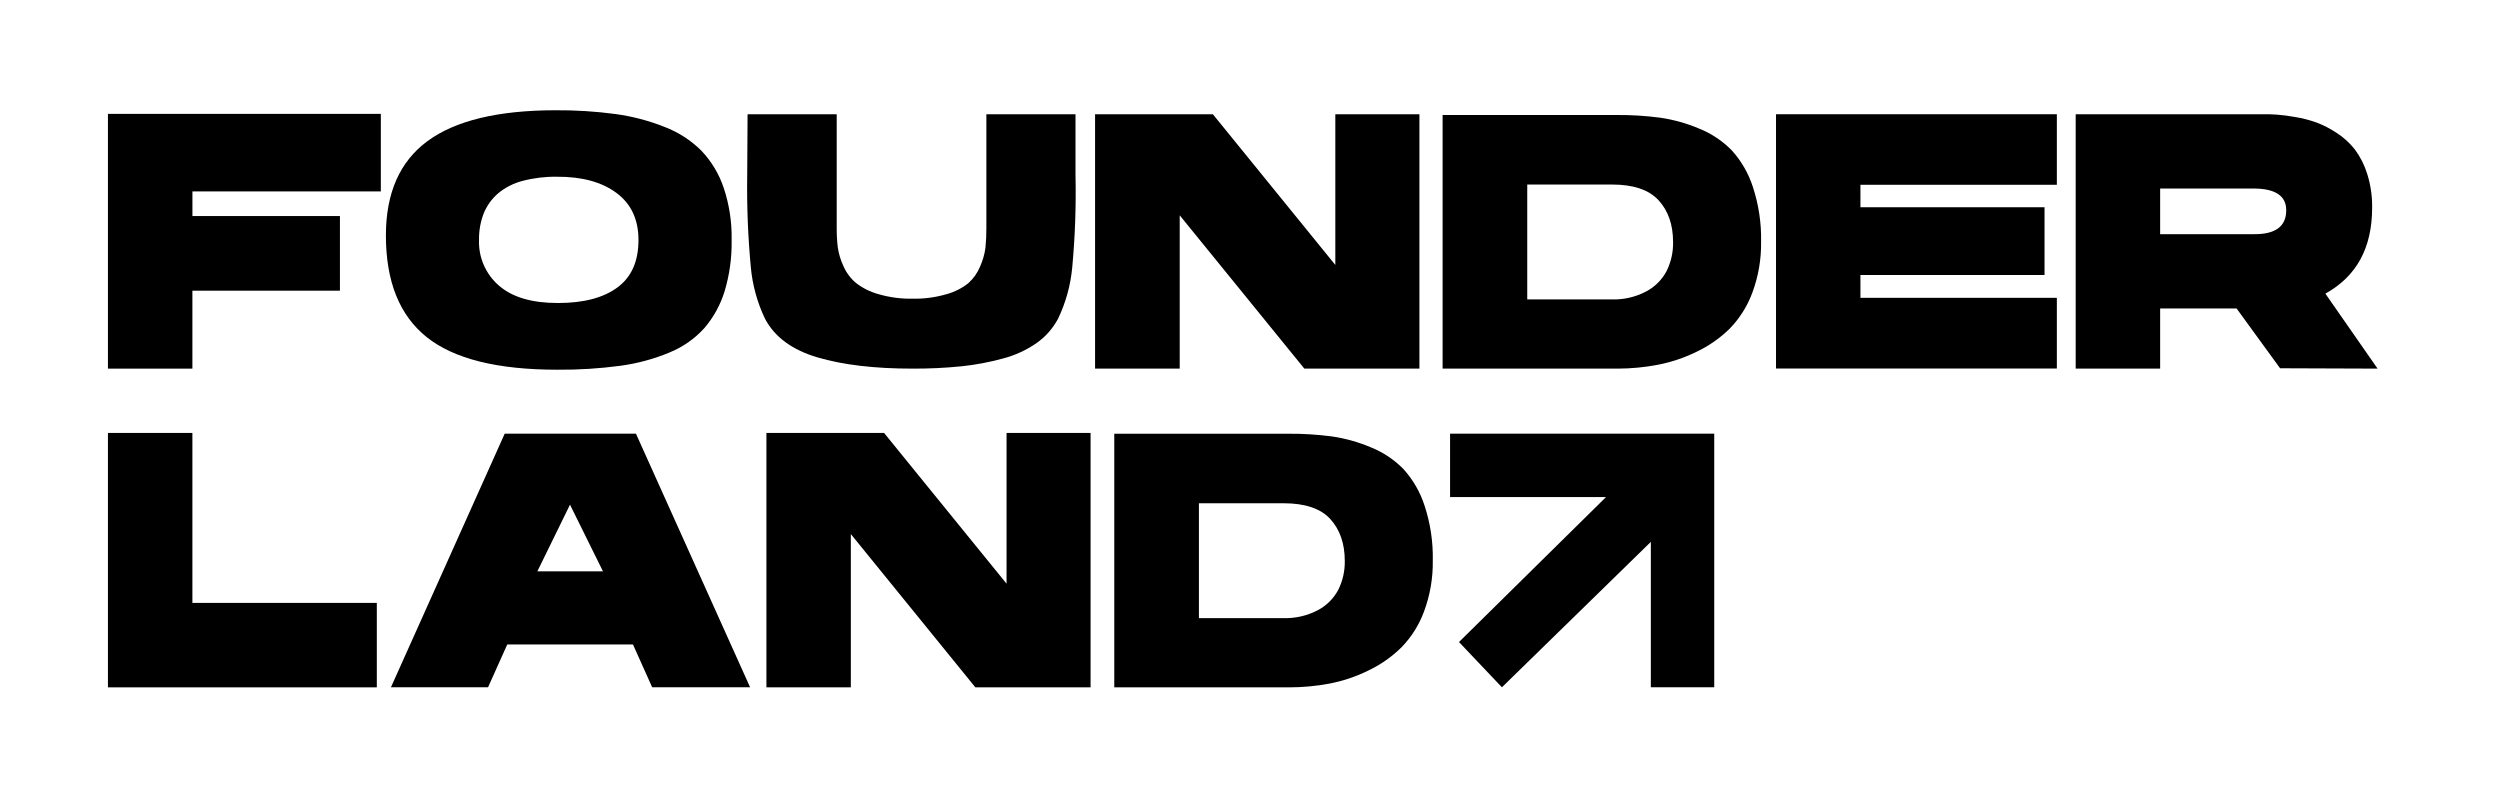
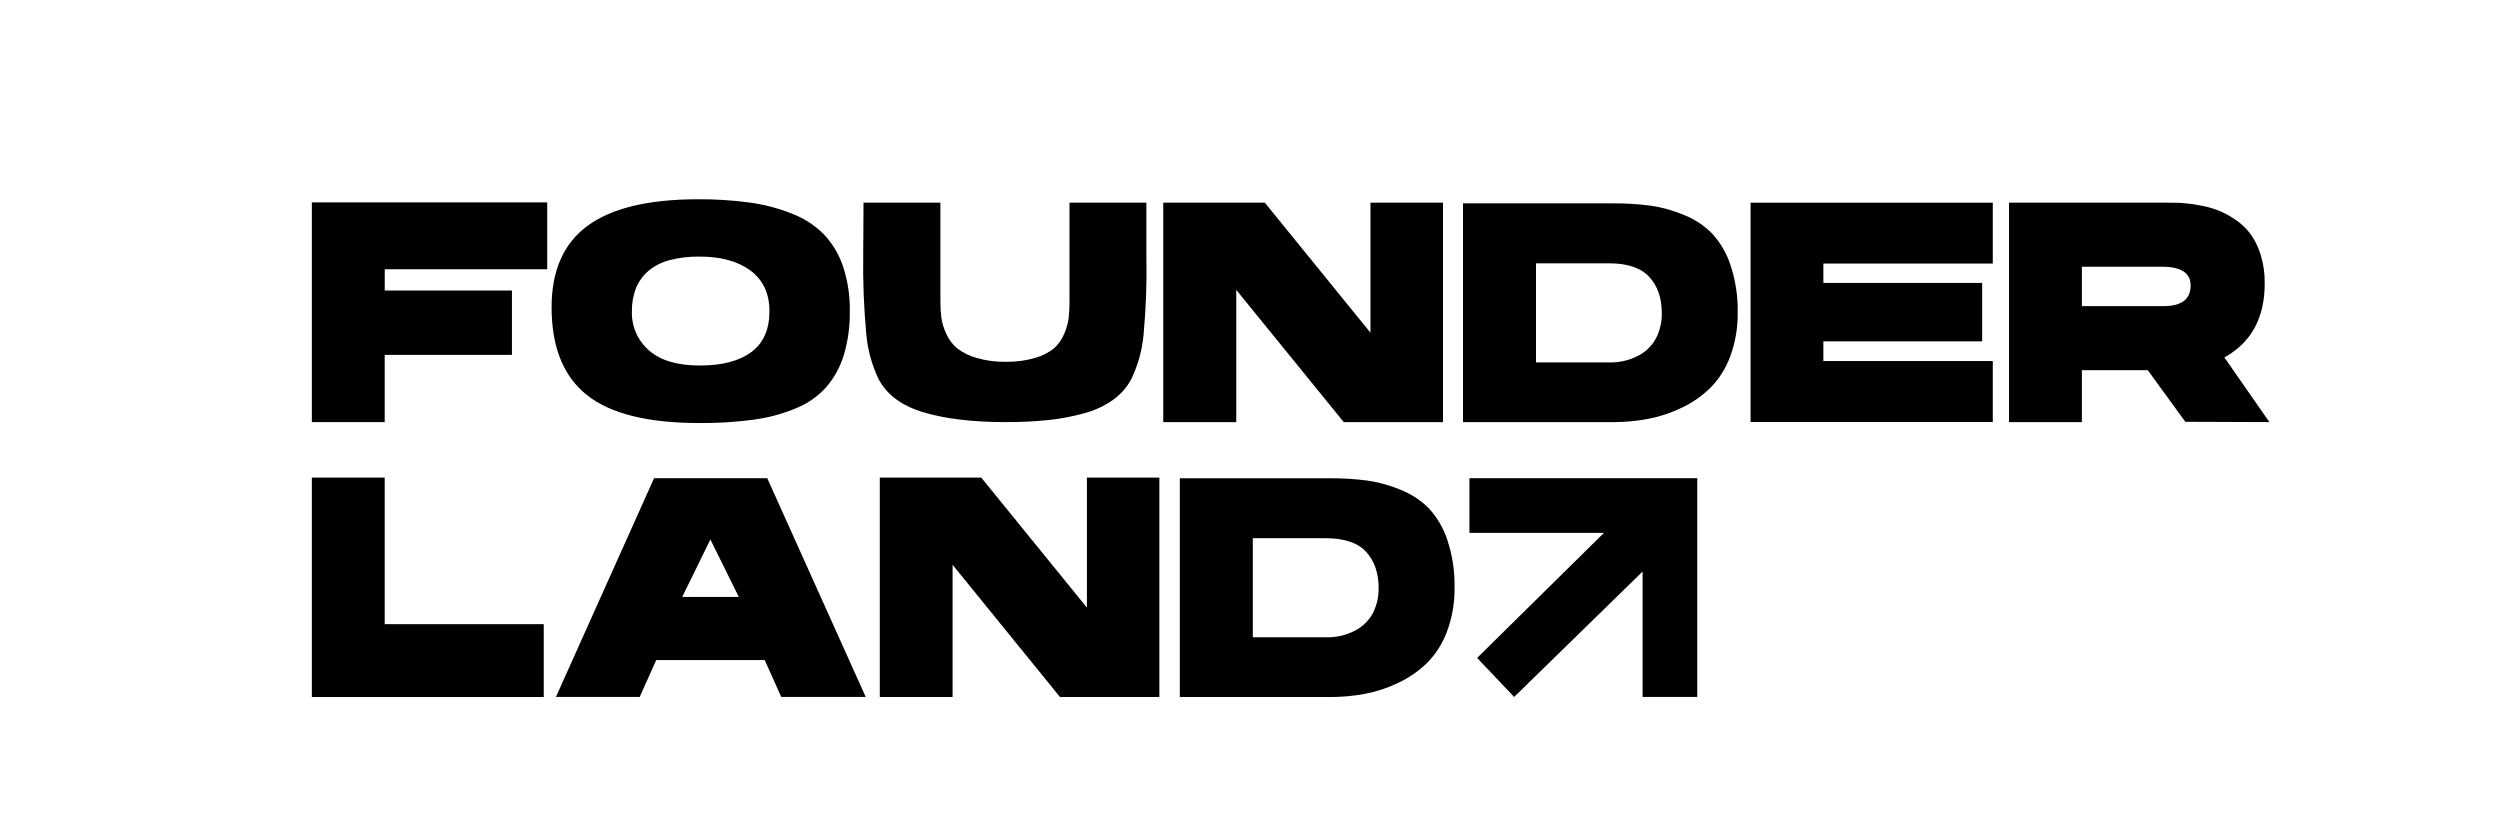
- <svg xmlns="http://www.w3.org/2000/svg" width="690" height="220" id="Layer_1" data-name="Layer 1">
+ <svg xmlns="http://www.w3.org/2000/svg" width="150" height="50" viewBox="-70 0 800 200" id="Layer_1" data-name="Layer 1">
  <path d="m29.79,31.43l75.32,0l0,21.4l-52,0l0,6.8l40.71,0l0,20.6l-40.72,0l0,21.51l-23.31,0l0,-70.31z" />
  <path d="m153.12,30.43a119.27,119.27 0 0 1 16.8,1.05a57.84,57.84 0 0 1 13.5,3.55a29.09,29.09 0 0 1 10.15,6.55a27.57,27.57 0 0 1 6.15,10.2a42.83,42.83 0 0 1 2.21,14.45a46.41,46.41 0 0 1 -1.95,14.2a28.53,28.53 0 0 1 -5.61,10.16a26.26,26.26 0 0 1 -9.6,6.7a53.83,53.83 0 0 1 -13.45,3.65a122.65,122.65 0 0 1 -17.5,1.1q-24.81,0 -36.06,-9t-11.25,-28.06q0,-17.6 11.5,-26.05t35.11,-8.5zm0.9,53.2q10.59,0 16.4,-4.3t5.8,-13.1q0,-8.49 -6.1,-13t-16.4,-4.45a35.29,35.29 0 0 0 -9.51,1.15a17.37,17.37 0 0 0 -6.75,3.45a14.45,14.45 0 0 0 -3.95,5.5a19.43,19.43 0 0 0 -1.3,7.3a15.89,15.89 0 0 0 5.5,12.65q5.51,4.81 16.29,4.8l0.02,0z" />
  <path d="m251.83,101.74q-15.69,0 -26.2,-3.1t-14.5,-10.7a41.84,41.84 0 0 1 -3.9,-14.16a235.37,235.37 0 0 1 -1,-25.45l0.1,-16.8l24.6,0l0,31.4a42.56,42.56 0 0 0 0.3,5.35a18.57,18.57 0 0 0 1.55,5.15a12.65,12.65 0 0 0 3.45,4.65a17.74,17.74 0 0 0 6.2,3.1a31.62,31.62 0 0 0 9.45,1.26a31.16,31.16 0 0 0 9.41,-1.26a16.75,16.75 0 0 0 6,-3.05a12.62,12.62 0 0 0 3.25,-4.65a18.75,18.75 0 0 0 1.45,-5.15a52.46,52.46 0 0 0 0.25,-5.4l0,-31.4l24.6,0l0,16.8a223.4,223.4 0 0 1 -0.9,25.45a41.84,41.84 0 0 1 -3.9,14.16a19.27,19.27 0 0 1 -5.95,6.75a29.34,29.34 0 0 1 -9.25,4.25a70.82,70.82 0 0 1 -11.4,2.15a128.44,128.44 0 0 1 -13.61,0.65z" />
  <path d="m391.76,101.74l-31.76,0l-34.4,-42.31l0,42.31l-23.36,0l0,-70.21l32.51,0l33.8,41.6l0,-41.6l23.21,0l0,70.21z" />
  <path d="m446.47,101.74l-48.31,0l0,-70l48,0a87.14,87.14 0 0 1 12.1,0.75a43.76,43.76 0 0 1 10.7,3a26.24,26.24 0 0 1 9,6a27.68,27.68 0 0 1 5.85,10.15a45.6,45.6 0 0 1 2.25,15.1a38.62,38.62 0 0 1 -2.4,14a28.23,28.23 0 0 1 -6.3,10a33.74,33.74 0 0 1 -9.21,6.4a42.61,42.61 0 0 1 -10.65,3.55a59.68,59.68 0 0 1 -11.03,1.05zm-1.6,-19.1a19.12,19.12 0 0 0 9.4,-2.16a13.45,13.45 0 0 0 5.7,-5.65a17.23,17.23 0 0 0 1.8,-8q0,-7.2 -4,-11.55t-12.85,-4.35l-23.4,0l0,31.71l23.35,0z" />
  <path d="m490.18,31.53l77.51,0l0,19.47l-54.21,0l0,6.2l50.81,0l0,18.7l-50.81,0l0,6.3l54.21,0l0,19.51l-77.51,0l0,-70.18z" />
  <path d="m572.89,31.53l51.61,0c1.33,0 2.6,0 3.8,0.1a45.77,45.77 0 0 1 5.05,0.65a33.53,33.53 0 0 1 5.91,1.5a27.62,27.62 0 0 1 5.65,2.9a20.29,20.29 0 0 1 5.05,4.6a22.54,22.54 0 0 1 3.4,6.75a29.65,29.65 0 0 1 1.35,9.3q0,16.6 -12.91,23.71l14.41,20.7l-26.91,-0.1l-12,-16.5l-21.1,0l0,16.6l-23.31,0l0,-70.21zm49.41,33.1q8.7,0 8.7,-6.6q0,-6 -9.1,-6l-25.7,0l0,12.6l26.1,0z" />
  <path d="m53.1,166.4l50.9,0l0,23.31l-74.21,0l0,-70.22l23.31,0l0,46.91z" />
  <path d="m175.52,119.69l31.51,70l-27.03,0l-5.3,-11.81l-34.7,0l-5.3,11.81l-26.8,0l31.4,-70l36.22,0zm-27.21,38l18.11,0l-9.1,-18.4l-9.01,18.4z" />
  <path d="m301,189.71l-31.8,0l-34.37,-42.31l0,42.31l-23.3,0l0,-70.22l32.47,0l33.81,41.61l0,-41.61l23.19,0l0,70.22z" />
  <path d="m355.85,189.71l-48.31,0l0,-70l48,0a87.29,87.29 0 0 1 12.11,0.75a43.76,43.76 0 0 1 10.7,3a26.3,26.3 0 0 1 9,6a27.73,27.73 0 0 1 5.85,10.16a45.56,45.56 0 0 1 2.25,15.1a38.53,38.53 0 0 1 -2.4,14a28.05,28.05 0 0 1 -6.3,10a33.63,33.63 0 0 1 -9.2,6.4a42.44,42.44 0 0 1 -10.66,3.56a60.56,60.56 0 0 1 -11.04,1.03zm-1.6,-19.11a19.12,19.12 0 0 0 9.4,-2.15a13.53,13.53 0 0 0 5.71,-5.65a17.23,17.23 0 0 0 1.8,-8c0,-4.8 -1.36,-8.65 -4,-11.55s-7,-4.35 -12.86,-4.35l-23.4,0l0,31.7l23.35,0z" />
  <polygon points="400.22,137.19 443.26,137.19 402.68,177.2 414.53,189.69 455.63,149.56 455.63,189.69 473.13,189.69 473.13,119.69 400.22,119.69 400.22,137.19 " />
</svg>
